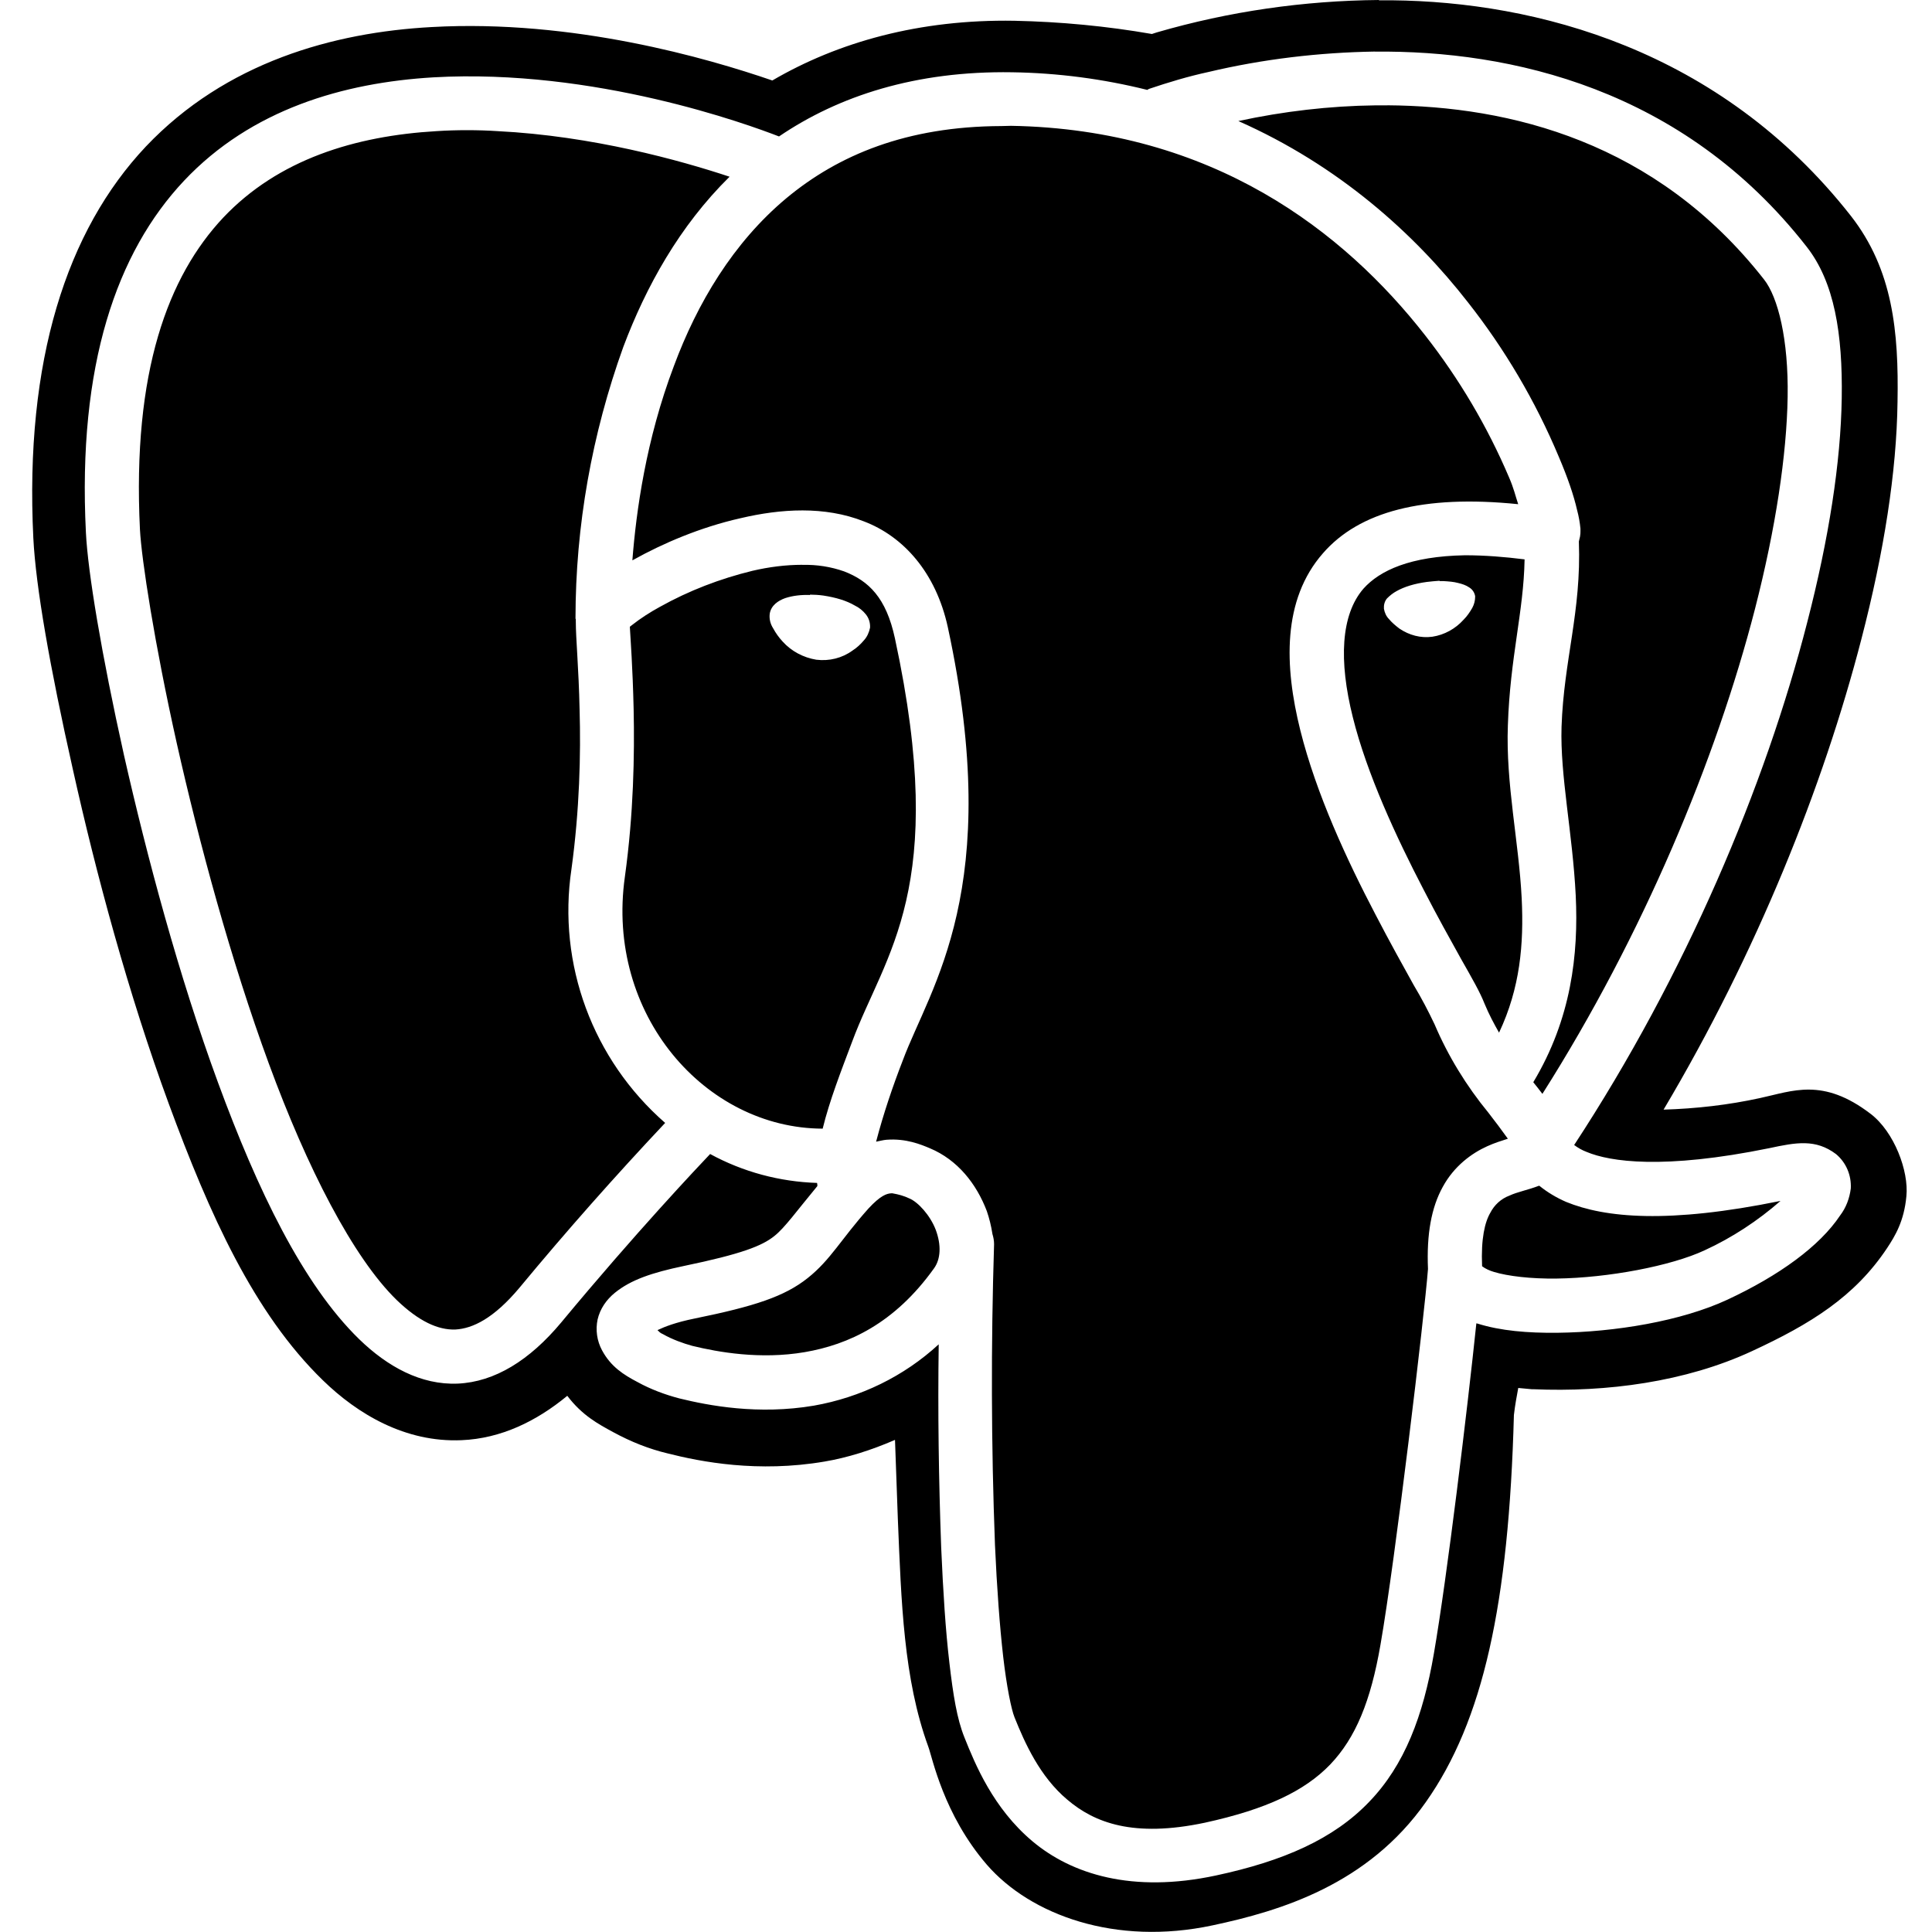
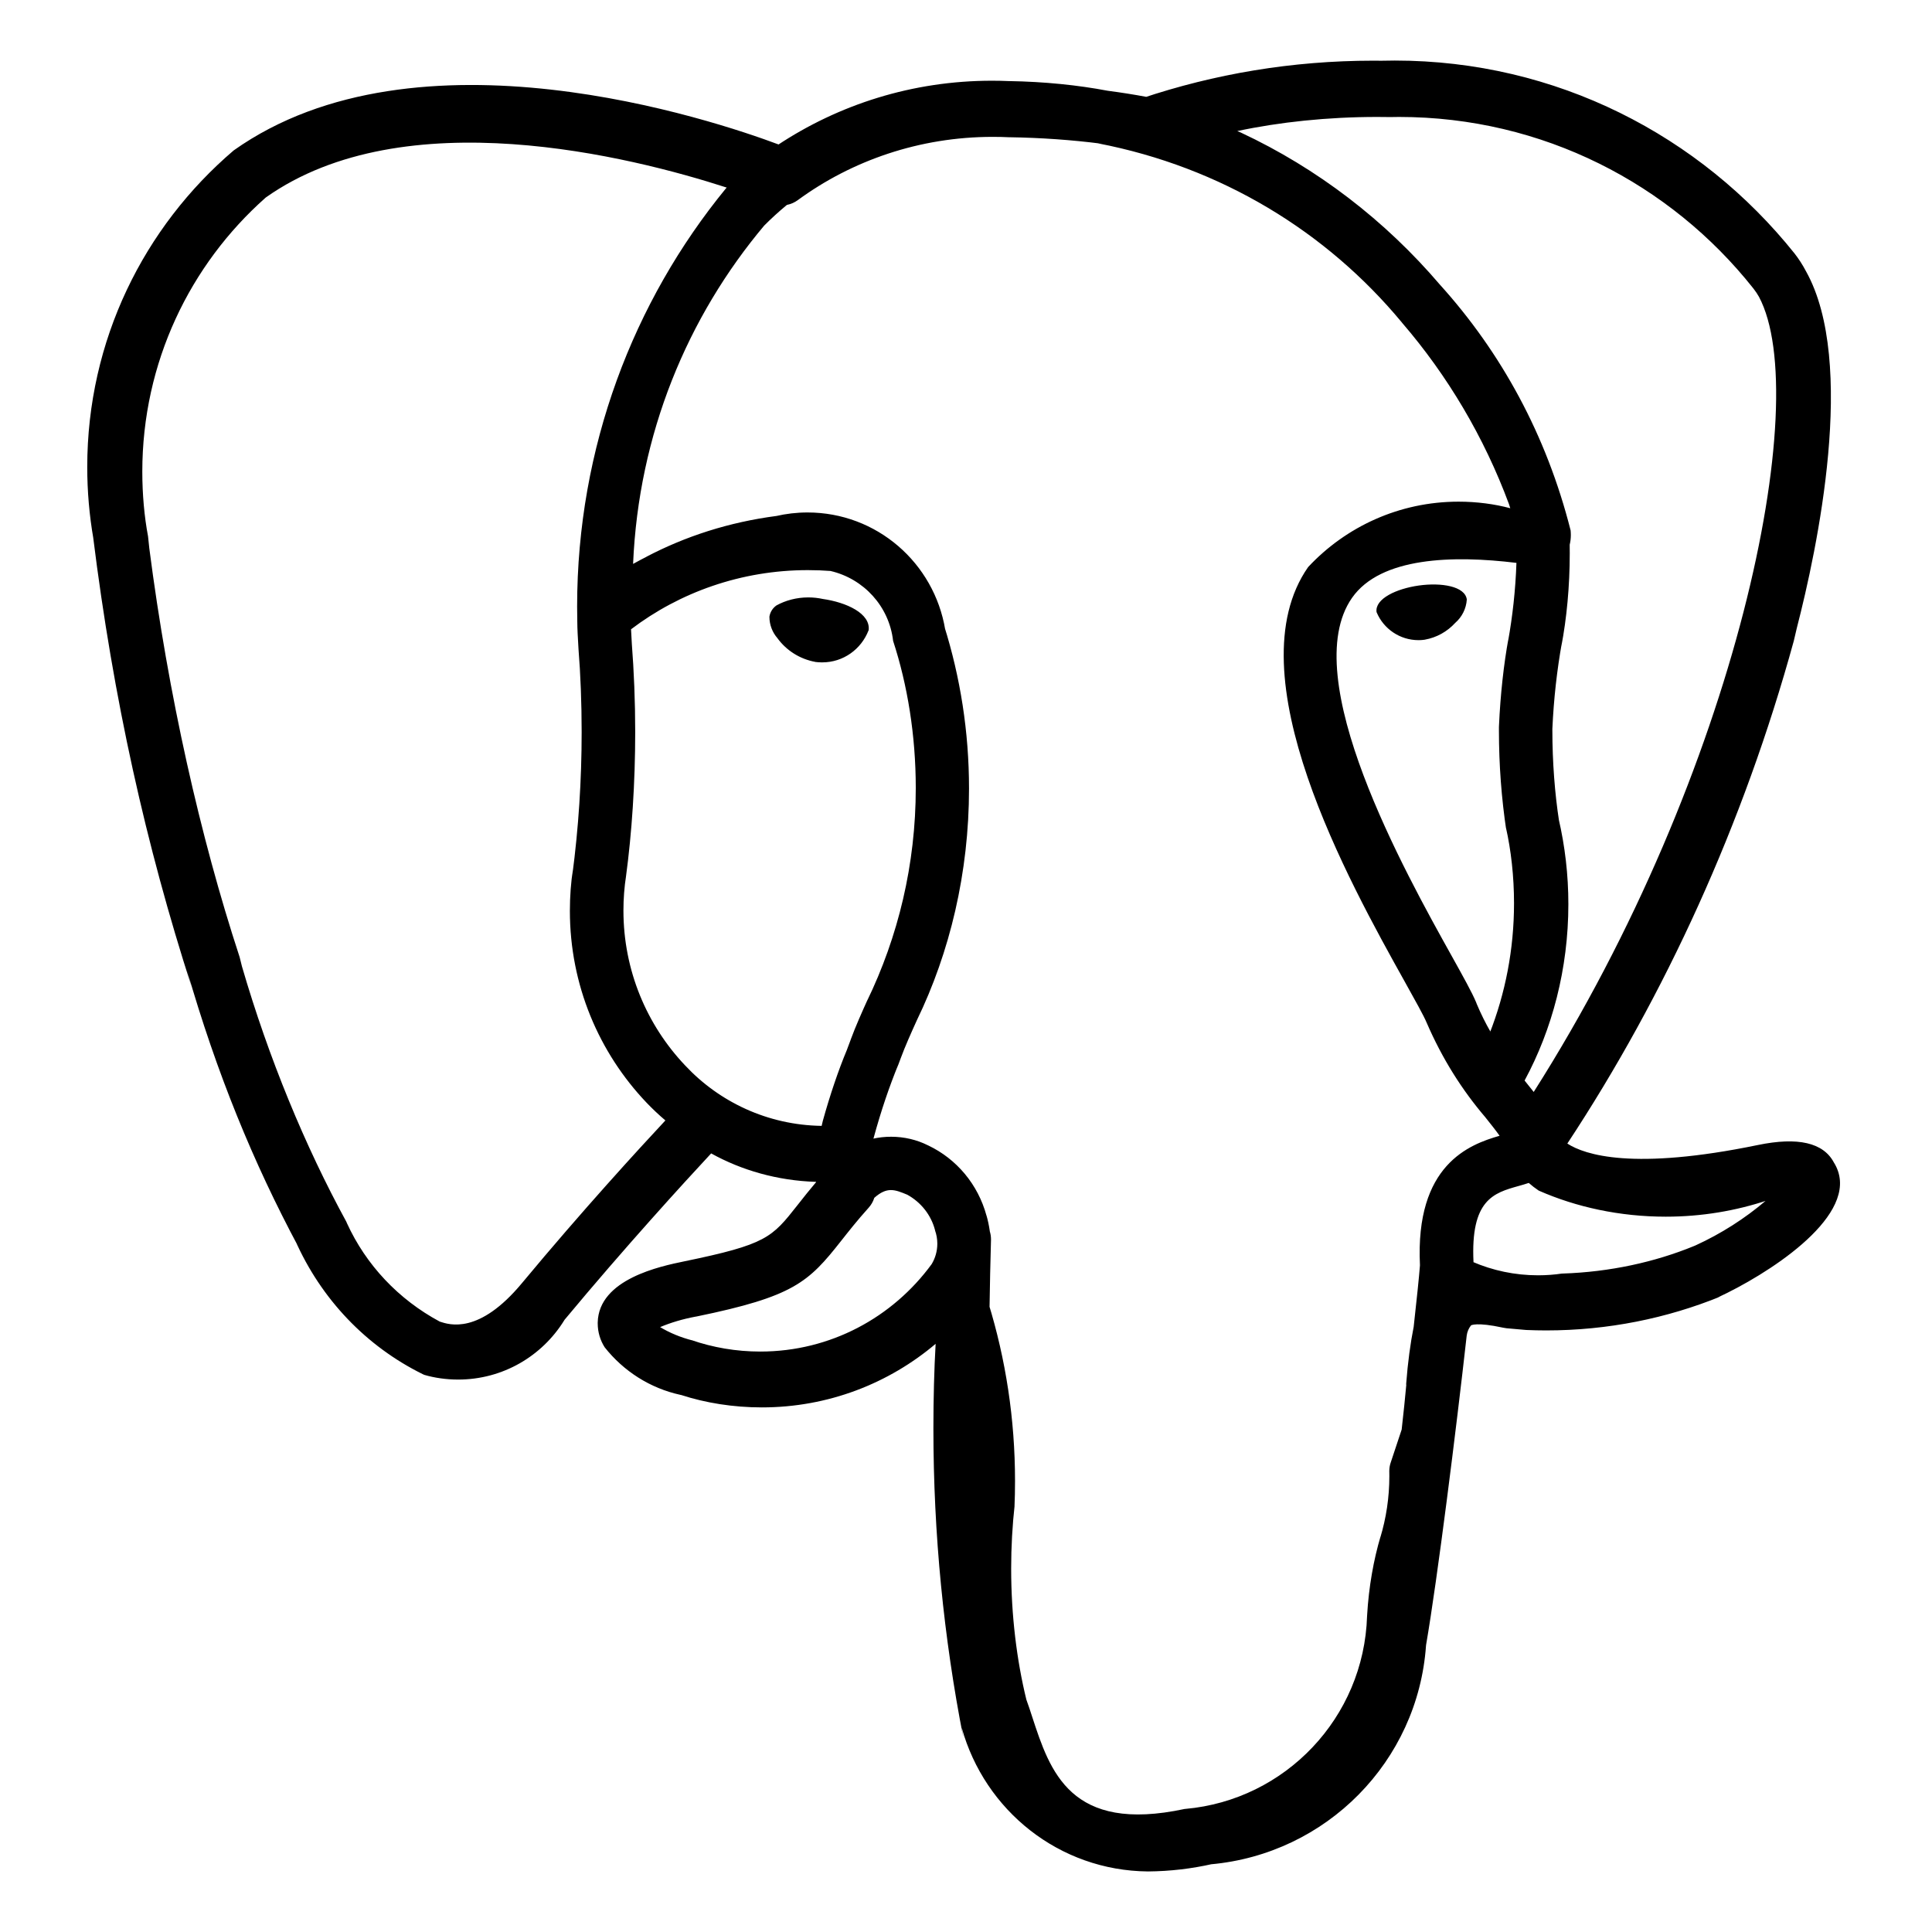
- <svg xmlns="http://www.w3.org/2000/svg" fill="#000000" width="800px" height="800px" viewBox="0 0 32 32">
-   <path d="M22.839 0c-1.245 0.011-2.479 0.188-3.677 0.536l-0.083 0.027c-0.751-0.131-1.516-0.203-2.276-0.219-1.573-0.027-2.923 0.353-4.011 0.989-1.073-0.369-3.297-1.016-5.641-0.885-1.629 0.088-3.411 0.583-4.735 1.979-1.312 1.391-2.009 3.547-1.864 6.485 0.041 0.807 0.271 2.124 0.656 3.837 0.38 1.709 0.917 3.709 1.589 5.537 0.672 1.823 1.405 3.463 2.552 4.577 0.572 0.557 1.364 1.032 2.296 0.991 0.652-0.027 1.24-0.313 1.751-0.735 0.249 0.328 0.516 0.468 0.755 0.599 0.308 0.167 0.599 0.281 0.907 0.355 0.552 0.14 1.495 0.323 2.599 0.135 0.375-0.063 0.771-0.187 1.167-0.359 0.016 0.437 0.032 0.869 0.047 1.307 0.057 1.38 0.095 2.656 0.505 3.776 0.068 0.183 0.251 1.12 0.969 1.953 0.724 0.833 2.129 1.349 3.739 1.005 1.131-0.24 2.573-0.677 3.532-2.041 0.948-1.344 1.375-3.276 1.459-6.412 0.020-0.172 0.047-0.312 0.072-0.448l0.224 0.021h0.027c1.208 0.052 2.521-0.12 3.62-0.631 0.968-0.448 1.703-0.901 2.239-1.708 0.131-0.199 0.281-0.443 0.319-0.86 0.041-0.411-0.199-1.063-0.595-1.364-0.791-0.604-1.291-0.375-1.828-0.26-0.525 0.115-1.063 0.176-1.599 0.192 1.541-2.593 2.645-5.353 3.276-7.792 0.375-1.443 0.584-2.771 0.599-3.932 0.021-1.161-0.077-2.187-0.771-3.077-2.177-2.776-5.235-3.548-7.599-3.573-0.073 0-0.145 0-0.219 0zM22.776 0.855c2.235-0.021 5.093 0.604 7.145 3.228 0.464 0.589 0.6 1.448 0.584 2.511s-0.213 2.328-0.573 3.719c-0.692 2.699-2.011 5.833-3.859 8.652 0.063 0.047 0.135 0.088 0.208 0.115 0.385 0.161 1.265 0.296 3.025-0.063 0.443-0.095 0.767-0.156 1.105 0.099 0.167 0.14 0.255 0.349 0.244 0.568-0.020 0.161-0.077 0.317-0.177 0.448-0.339 0.509-1.009 0.995-1.869 1.396-0.76 0.353-1.855 0.536-2.817 0.547-0.489 0.005-0.937-0.032-1.319-0.152l-0.020-0.004c-0.147 1.411-0.484 4.203-0.704 5.473-0.176 1.025-0.484 1.844-1.072 2.453-0.589 0.615-1.417 0.979-2.537 1.219-1.385 0.297-2.391-0.021-3.041-0.568s-0.948-1.276-1.125-1.719c-0.124-0.307-0.187-0.703-0.249-1.235-0.063-0.531-0.104-1.177-0.136-1.911-0.041-1.12-0.057-2.24-0.041-3.365-0.577 0.532-1.296 0.88-2.068 1.016-0.921 0.156-1.739 0-2.228-0.12-0.24-0.063-0.475-0.151-0.693-0.271-0.229-0.12-0.443-0.255-0.588-0.527-0.084-0.156-0.109-0.337-0.073-0.509 0.041-0.177 0.145-0.328 0.287-0.443 0.265-0.215 0.615-0.333 1.14-0.443 0.959-0.199 1.297-0.333 1.5-0.496 0.172-0.135 0.371-0.416 0.713-0.828 0-0.015 0-0.036-0.005-0.052-0.619-0.020-1.224-0.181-1.771-0.479-0.197 0.208-1.224 1.292-2.468 2.792-0.521 0.624-1.099 0.984-1.713 1.011-0.609 0.025-1.163-0.281-1.631-0.735-0.937-0.912-1.688-2.48-2.339-4.251s-1.177-3.744-1.557-5.421c-0.375-1.683-0.599-3.037-0.631-3.688-0.14-2.776 0.511-4.645 1.625-5.828s2.641-1.625 4.131-1.713c2.672-0.151 5.213 0.781 5.724 0.979 0.989-0.672 2.265-1.088 3.859-1.063 0.756 0.011 1.505 0.109 2.24 0.292l0.027-0.016c0.323-0.109 0.651-0.208 0.984-0.28 0.907-0.215 1.833-0.324 2.76-0.339zM22.979 1.745h-0.197c-0.76 0.009-1.527 0.099-2.271 0.26 1.661 0.735 2.916 1.864 3.801 3 0.615 0.781 1.12 1.64 1.505 2.557 0.152 0.355 0.251 0.651 0.303 0.88 0.031 0.115 0.047 0.213 0.057 0.312 0 0.052 0.005 0.105-0.021 0.193 0 0.005-0.005 0.016-0.005 0.021 0.043 1.167-0.249 1.957-0.287 3.072-0.025 0.808 0.183 1.756 0.235 2.792 0.047 0.973-0.072 2.041-0.703 3.093 0.052 0.063 0.099 0.125 0.151 0.193 1.672-2.636 2.88-5.547 3.521-8.032 0.344-1.339 0.525-2.552 0.541-3.509 0.016-0.959-0.161-1.657-0.391-1.948-1.792-2.287-4.213-2.871-6.24-2.885zM16.588 2.088c-1.572 0.005-2.703 0.48-3.561 1.193-0.887 0.74-1.48 1.745-1.865 2.781-0.464 1.224-0.625 2.411-0.688 3.219l0.021-0.011c0.475-0.265 1.099-0.536 1.771-0.687 0.667-0.157 1.391-0.204 2.041 0.052 0.657 0.249 1.193 0.848 1.391 1.749 0.939 4.344-0.291 5.959-0.744 7.177-0.172 0.443-0.323 0.891-0.443 1.349 0.057-0.011 0.115-0.027 0.172-0.032 0.323-0.025 0.572 0.079 0.719 0.141 0.459 0.192 0.771 0.588 0.943 1.041 0.041 0.12 0.072 0.244 0.093 0.38 0.016 0.052 0.027 0.109 0.027 0.167-0.052 1.661-0.048 3.323 0.015 4.984 0.032 0.719 0.079 1.349 0.136 1.849 0.057 0.495 0.135 0.875 0.188 1.005 0.171 0.427 0.421 0.984 0.875 1.364 0.448 0.381 1.093 0.631 2.276 0.381 1.025-0.224 1.656-0.527 2.077-0.964 0.423-0.443 0.672-1.052 0.833-1.984 0.245-1.401 0.729-5.464 0.787-6.224-0.025-0.579 0.057-1.021 0.245-1.36 0.187-0.344 0.479-0.557 0.735-0.672 0.124-0.057 0.244-0.093 0.343-0.125-0.104-0.145-0.213-0.291-0.323-0.432-0.364-0.443-0.667-0.937-0.891-1.463-0.104-0.22-0.219-0.439-0.344-0.647-0.176-0.317-0.4-0.719-0.635-1.172-0.469-0.896-0.979-1.989-1.245-3.052-0.265-1.063-0.301-2.161 0.376-2.932 0.599-0.688 1.656-0.973 3.233-0.812-0.047-0.141-0.072-0.261-0.151-0.443-0.359-0.844-0.828-1.636-1.391-2.355-1.339-1.713-3.511-3.412-6.859-3.469zM7.735 2.156c-0.167 0-0.339 0.005-0.505 0.016-1.349 0.079-2.62 0.468-3.532 1.432-0.911 0.969-1.509 2.547-1.38 5.167 0.027 0.5 0.24 1.885 0.609 3.536 0.371 1.652 0.896 3.595 1.527 5.313 0.629 1.713 1.391 3.208 2.12 3.916 0.364 0.349 0.681 0.495 0.968 0.485 0.287-0.016 0.636-0.183 1.063-0.693 0.776-0.937 1.579-1.844 2.412-2.729-1.199-1.047-1.787-2.629-1.552-4.203 0.135-0.984 0.156-1.907 0.135-2.636-0.015-0.708-0.063-1.176-0.063-1.473 0-0.011 0-0.016 0-0.027v-0.005l-0.005-0.009c0-1.537 0.272-3.057 0.792-4.5 0.375-0.996 0.928-2 1.76-2.819-0.817-0.271-2.271-0.676-3.843-0.755-0.167-0.011-0.339-0.016-0.505-0.016zM24.265 9.197c-0.905 0.016-1.411 0.251-1.681 0.552-0.376 0.433-0.412 1.193-0.177 2.131 0.233 0.937 0.719 1.984 1.172 2.855 0.224 0.437 0.443 0.828 0.619 1.145 0.183 0.323 0.313 0.547 0.391 0.745 0.073 0.177 0.157 0.333 0.24 0.479 0.349-0.74 0.412-1.464 0.375-2.224-0.047-0.937-0.265-1.896-0.229-2.864 0.037-1.136 0.261-1.876 0.277-2.751-0.324-0.041-0.657-0.068-0.985-0.068zM13.287 9.355c-0.276 0-0.552 0.036-0.823 0.099-0.537 0.131-1.052 0.328-1.537 0.599-0.161 0.088-0.317 0.188-0.463 0.303l-0.032 0.025c0.011 0.199 0.047 0.667 0.063 1.365 0.016 0.76 0 1.728-0.145 2.776-0.323 2.281 1.333 4.167 3.276 4.172 0.115-0.469 0.301-0.944 0.489-1.443 0.541-1.459 1.604-2.521 0.708-6.677-0.145-0.677-0.437-0.953-0.839-1.109-0.224-0.079-0.457-0.115-0.697-0.109zM23.844 9.625h0.068c0.083 0.005 0.167 0.011 0.239 0.031 0.068 0.016 0.131 0.037 0.183 0.073 0.052 0.031 0.088 0.083 0.099 0.145v0.011c0 0.063-0.016 0.125-0.047 0.183-0.041 0.072-0.088 0.14-0.145 0.197-0.136 0.151-0.319 0.251-0.516 0.281-0.193 0.027-0.385-0.025-0.547-0.135-0.063-0.048-0.125-0.1-0.172-0.157-0.047-0.047-0.073-0.109-0.084-0.172-0.004-0.061 0.011-0.124 0.052-0.171 0.048-0.048 0.1-0.089 0.157-0.12 0.129-0.073 0.301-0.125 0.5-0.152 0.072-0.009 0.145-0.015 0.213-0.020zM13.416 9.849c0.068 0 0.147 0.005 0.22 0.015 0.208 0.032 0.385 0.084 0.525 0.167 0.068 0.032 0.131 0.084 0.177 0.141 0.052 0.063 0.077 0.14 0.073 0.224-0.016 0.077-0.048 0.151-0.1 0.208-0.057 0.068-0.119 0.125-0.192 0.172-0.172 0.125-0.385 0.177-0.599 0.151-0.215-0.036-0.412-0.14-0.557-0.301-0.063-0.068-0.115-0.141-0.157-0.219-0.047-0.073-0.067-0.156-0.057-0.24 0.021-0.14 0.141-0.219 0.256-0.26 0.131-0.043 0.271-0.057 0.411-0.052zM25.495 19.64h-0.005c-0.192 0.073-0.353 0.1-0.489 0.163-0.14 0.052-0.251 0.156-0.317 0.285-0.089 0.152-0.156 0.423-0.136 0.885 0.057 0.043 0.125 0.073 0.199 0.095 0.224 0.068 0.609 0.115 1.036 0.109 0.849-0.011 1.896-0.208 2.453-0.469 0.453-0.208 0.88-0.489 1.255-0.817-1.859 0.38-2.905 0.281-3.552 0.016-0.156-0.068-0.307-0.157-0.443-0.267zM14.787 19.765h-0.027c-0.072 0.005-0.172 0.032-0.375 0.251-0.464 0.52-0.625 0.848-1.005 1.151-0.385 0.307-0.88 0.469-1.875 0.672-0.312 0.063-0.495 0.135-0.615 0.192 0.036 0.032 0.036 0.043 0.093 0.068 0.147 0.084 0.333 0.152 0.485 0.193 0.427 0.104 1.124 0.229 1.859 0.104 0.729-0.125 1.489-0.475 2.141-1.385 0.115-0.156 0.124-0.391 0.031-0.641-0.093-0.244-0.297-0.463-0.437-0.52-0.089-0.043-0.183-0.068-0.276-0.084z" />
+ <svg xmlns="http://www.w3.org/2000/svg" fill="#000000" width="800px" height="800px" viewBox="0 0 32 32" version="1.1">
+   <path d="M24.295 9.929c-0.010 0.155-0.082 0.292-0.191 0.387l-0.001 0.001c-0.131 0.143-0.306 0.243-0.504 0.278l-0.005 0.001c-0.028 0.004-0.061 0.007-0.094 0.007h-0c-0.001 0-0.003 0-0.004 0-0.312 0-0.58-0.189-0.694-0.46l-0.002-0.005c-0.030-0.221 0.33-0.388 0.701-0.44s0.764 0.011 0.794 0.231zM14.385 10.443c-0.121 0.311-0.418 0.528-0.766 0.528-0.004 0-0.007-0-0.011-0h0.001c-0 0-0 0-0 0-0.036 0-0.070-0.003-0.105-0.007l0.004 0c-0.261-0.047-0.483-0.191-0.63-0.392l-0.002-0.003c-0.082-0.094-0.132-0.219-0.132-0.354 0-0 0-0.001 0-0.001v0c0.012-0.077 0.055-0.143 0.115-0.185l0.001-0.001c0.152-0.084 0.334-0.133 0.528-0.133 0.083 0 0.164 0.009 0.242 0.026l-0.007-0.001c0.395 0.055 0.803 0.242 0.764 0.523zM25.403 18.086l-0.107-0.134-0.044-0.055c0.457-0.846 0.725-1.853 0.725-2.921 0-0.488-0.056-0.962-0.162-1.418l0.008 0.042c-0.070-0.453-0.111-0.976-0.111-1.508 0-0.007 0-0.014 0-0.021v0.001c0.023-0.501 0.076-0.97 0.158-1.429l-0.010 0.066c0.089-0.464 0.14-0.998 0.14-1.544 0-0.051-0-0.101-0.001-0.151l0 0.008c0.012-0.049 0.019-0.104 0.019-0.162 0-0.027-0.002-0.053-0.004-0.079l0 0.003c-0.4-1.58-1.151-2.949-2.168-4.073l0.007 0.008c-0.911-1.068-2.031-1.929-3.3-2.523l-0.060-0.025c0.696-0.149 1.496-0.234 2.316-0.234 0.075 0 0.15 0.001 0.225 0.002l-0.011-0c0.045-0.001 0.097-0.002 0.15-0.002 2.378 0 4.496 1.109 5.866 2.838l0.012 0.016c0.028 0.036 0.056 0.077 0.080 0.12l0.003 0.005c0.904 1.694-0.345 7.842-3.732 13.172zM25.117 9.322c-0.016 0.455-0.064 0.886-0.14 1.307l0.008-0.055c-0.078 0.425-0.134 0.931-0.157 1.445l-0.001 0.025c-0 0.017-0 0.036-0 0.056 0 0.567 0.042 1.124 0.124 1.668l-0.008-0.061c0.085 0.377 0.134 0.809 0.134 1.254 0 0.763-0.144 1.493-0.407 2.162l0.014-0.040c-0.076-0.131-0.155-0.289-0.224-0.453l-0.011-0.029c-0.066-0.159-0.209-0.416-0.406-0.77-0.769-1.38-2.571-4.611-1.649-5.929 0.474-0.678 1.676-0.707 2.722-0.579zM24.406 20.907c-0.051-1.039 0.336-1.148 0.746-1.263q0.085-0.023 0.169-0.051c0.050 0.044 0.105 0.087 0.162 0.125l0.005 0.003c0.62 0.273 1.342 0.431 2.102 0.431 0.592 0 1.161-0.096 1.693-0.274l-0.038 0.011c-0.344 0.293-0.736 0.544-1.16 0.738l-0.031 0.013c-0.644 0.264-1.391 0.429-2.173 0.454l-0.010 0c-0.119 0.018-0.256 0.029-0.395 0.029-0.386 0-0.754-0.080-1.087-0.224l0.018 0.007zM23.293 22.933c-0.021 0.221-0.045 0.47-0.077 0.745l-0.182 0.548c-0.014 0.040-0.022 0.086-0.023 0.134v0c0.001 0.027 0.001 0.058 0.001 0.089 0 0.355-0.053 0.699-0.151 1.022l0.006-0.025c-0.116 0.389-0.196 0.84-0.223 1.305l-0.001 0.016c-0.052 1.684-1.355 3.047-3.008 3.194l-0.013 0.001c-1.894 0.406-2.23-0.621-2.526-1.527q-0.045-0.142-0.096-0.283c-0.16-0.652-0.252-1.401-0.252-2.171 0-0.36 0.020-0.715 0.059-1.065l-0.004 0.043c0.006-0.128 0.009-0.279 0.009-0.43 0-1.026-0.154-2.016-0.441-2.948l0.019 0.071q0.008-0.55 0.024-1.114c0-0.003 0-0.008 0-0.012 0-0.046-0.007-0.090-0.020-0.132l0.001 0.003c-0.014-0.1-0.033-0.188-0.058-0.273l0.003 0.013c-0.141-0.521-0.496-0.941-0.964-1.164l-0.011-0.005c-0.176-0.088-0.384-0.14-0.605-0.14-0.104 0-0.205 0.011-0.302 0.033l0.009-0.002c0.128-0.47 0.26-0.854 0.412-1.228l-0.026 0.073 0.066-0.177c0.074-0.2 0.167-0.407 0.266-0.626 0.546-1.124 0.865-2.445 0.865-3.841 0-0.938-0.144-1.842-0.411-2.692l0.017 0.063c-0.183-1.108-1.135-1.943-2.281-1.943-0.18 0-0.356 0.021-0.524 0.060l0.016-0.003c-0.796 0.104-1.516 0.338-2.171 0.682l0.035-0.017q-0.124 0.063-0.245 0.13c0.091-2.147 0.896-4.090 2.181-5.615l-0.012 0.014c0.118-0.119 0.242-0.232 0.37-0.338l0.009-0.007c0.069-0.014 0.13-0.042 0.182-0.081l-0.001 0.001c0.893-0.654 2.014-1.047 3.227-1.047 0.097 0 0.193 0.002 0.288 0.007l-0.013-0.001c0.526 0.008 1.034 0.044 1.534 0.108l-0.067-0.007c2.043 0.393 3.787 1.463 5.032 2.963l0.011 0.014c0.748 0.869 1.354 1.887 1.766 2.998l0.022 0.069c-0.257-0.069-0.552-0.109-0.856-0.109-0.983 0-1.868 0.416-2.49 1.081l-0.002 0.002c-1.24 1.773 0.679 5.215 1.601 6.869 0.169 0.303 0.315 0.565 0.361 0.676 0.26 0.601 0.587 1.118 0.98 1.577l-0.007-0.008c0.087 0.109 0.171 0.214 0.236 0.306-0.501 0.144-1.401 0.478-1.319 2.146-0.015 0.195-0.053 0.558-0.104 1.018-0.054 0.269-0.098 0.597-0.123 0.93l-0.002 0.028zM14.091 17.219l-0.066 0.176c-0.137 0.328-0.279 0.745-0.397 1.172l-0.019 0.081c-0.893-0.013-1.695-0.395-2.261-1.001l-0.002-0.002c-0.632-0.667-1.020-1.57-1.020-2.564 0-0.198 0.015-0.392 0.045-0.582l-0.003 0.021c0.097-0.72 0.153-1.551 0.153-2.396 0-0.502-0.020-0.999-0.058-1.491l0.004 0.065c-0.006-0.107-0.012-0.201-0.015-0.275 0.805-0.611 1.824-0.98 2.929-0.98 0.132 0 0.262 0.005 0.391 0.015l-0.017-0.001c0.554 0.129 0.971 0.588 1.037 1.153l0.001 0.006c0.238 0.728 0.375 1.566 0.375 2.435 0 1.266-0.291 2.464-0.809 3.532l0.021-0.048c-0.105 0.233-0.204 0.453-0.289 0.682zM11.474 22.203c-0.205-0.052-0.385-0.128-0.549-0.227l0.009 0.005c0.172-0.073 0.375-0.134 0.585-0.173l0.019-0.003c1.604-0.33 1.851-0.563 2.392-1.25 0.124-0.157 0.264-0.336 0.459-0.553 0.040-0.045 0.072-0.099 0.091-0.159l0.001-0.003c0.213-0.189 0.34-0.137 0.546-0.052 0.227 0.125 0.395 0.336 0.46 0.587l0.001 0.007c0.023 0.065 0.037 0.139 0.037 0.217 0 0.125-0.035 0.242-0.095 0.341l0.002-0.003c-0.645 0.882-1.676 1.449-2.839 1.449-0.4 0-0.785-0.067-1.144-0.191l0.025 0.007zM3.967 15.846c-0.651-1.985-1.181-4.34-1.494-6.764l-0.021-0.199c-0.061-0.322-0.095-0.693-0.095-1.071 0-1.806 0.789-3.427 2.041-4.537l0.006-0.005c2.295-1.623 6.048-0.676 7.633-0.163l-0.012 0.012c-1.535 1.872-2.466 4.292-2.466 6.928 0 0.090 0.001 0.18 0.003 0.27l-0-0.013c-0 0.103 0.008 0.249 0.020 0.449 0.033 0.41 0.052 0.888 0.052 1.371 0 0.802-0.052 1.592-0.154 2.367l0.010-0.091c-0.033 0.206-0.051 0.444-0.051 0.686 0 1.231 0.482 2.35 1.269 3.177l-0.002-0.002q0.151 0.158 0.315 0.297c-0.433 0.464-1.375 1.49-2.377 2.696-0.709 0.853-1.199 0.689-1.36 0.636-0.685-0.368-1.222-0.939-1.538-1.631l-0.009-0.022c-0.684-1.252-1.286-2.708-1.73-4.232l-0.039-0.157zM30.445 19.403c-0.019-0.057-0.043-0.106-0.072-0.151l0.002 0.003c-0.174-0.329-0.596-0.427-1.259-0.29-2.066 0.426-2.866 0.164-3.156-0.024 1.617-2.452 2.918-5.292 3.751-8.326l0.049-0.209c0.339-1.313 0.997-4.403 0.153-5.913-0.059-0.112-0.122-0.208-0.192-0.298l0.003 0.004c-1.563-1.955-3.948-3.196-6.623-3.196-0.076 0-0.152 0.001-0.227 0.003l0.011-0c-0.042-0.001-0.091-0.001-0.141-0.001-1.342 0-2.633 0.22-3.838 0.625l0.085-0.025q-0.321-0.060-0.645-0.102c-0.488-0.093-1.053-0.151-1.631-0.16l-0.008-0c-0.083-0.004-0.18-0.006-0.278-0.006-1.315 0-2.538 0.394-3.557 1.071l0.024-0.015c-1.071-0.401-5.984-2.056-9.025 0.098-1.489 1.27-2.426 3.147-2.426 5.244 0 0.405 0.035 0.802 0.102 1.188l-0.006-0.041c0.335 2.698 0.879 5.126 1.632 7.461l-0.079-0.284c0.493 1.716 1.103 3.201 1.852 4.6l-0.061-0.124c0.433 0.984 1.182 1.764 2.116 2.225l0.026 0.012c0.168 0.049 0.361 0.078 0.561 0.078 0.742 0 1.392-0.391 1.756-0.979l0.005-0.009c1.001-1.204 1.987-2.282 2.43-2.758 0.502 0.279 1.097 0.451 1.731 0.471l0.006 0 0.001 0.005q-0.158 0.188-0.309 0.382c-0.424 0.538-0.512 0.649-1.875 0.93-0.388 0.080-1.418 0.292-1.433 1.014-0 0.004-0 0.008-0 0.013 0 0.147 0.043 0.284 0.117 0.399l-0.002-0.003c0.312 0.395 0.751 0.678 1.254 0.788l0.015 0.003c0.399 0.13 0.859 0.205 1.335 0.205 1.1 0 2.106-0.398 2.884-1.058l-0.006 0.005c-0.024 0.418-0.037 0.908-0.037 1.401 0 1.753 0.171 3.467 0.496 5.125l-0.027-0.167c0.382 1.373 1.616 2.367 3.084 2.38h0.002c0.369-0.003 0.726-0.046 1.070-0.124l-0.033 0.006c1.919-0.171 3.431-1.705 3.567-3.619l0.001-0.012c0.188-1.088 0.502-3.593 0.673-5.125 0.008-0.065 0.034-0.123 0.072-0.171l-0.001 0.001c0.001-0.001 0.087-0.059 0.534 0.038l0.055 0.009 0.317 0.028 0.019 0.001c0.095 0.004 0.207 0.007 0.319 0.007 1.024 0 2.002-0.2 2.895-0.564l-0.051 0.018c0.805-0.373 2.256-1.29 1.993-2.087z" />
</svg>
